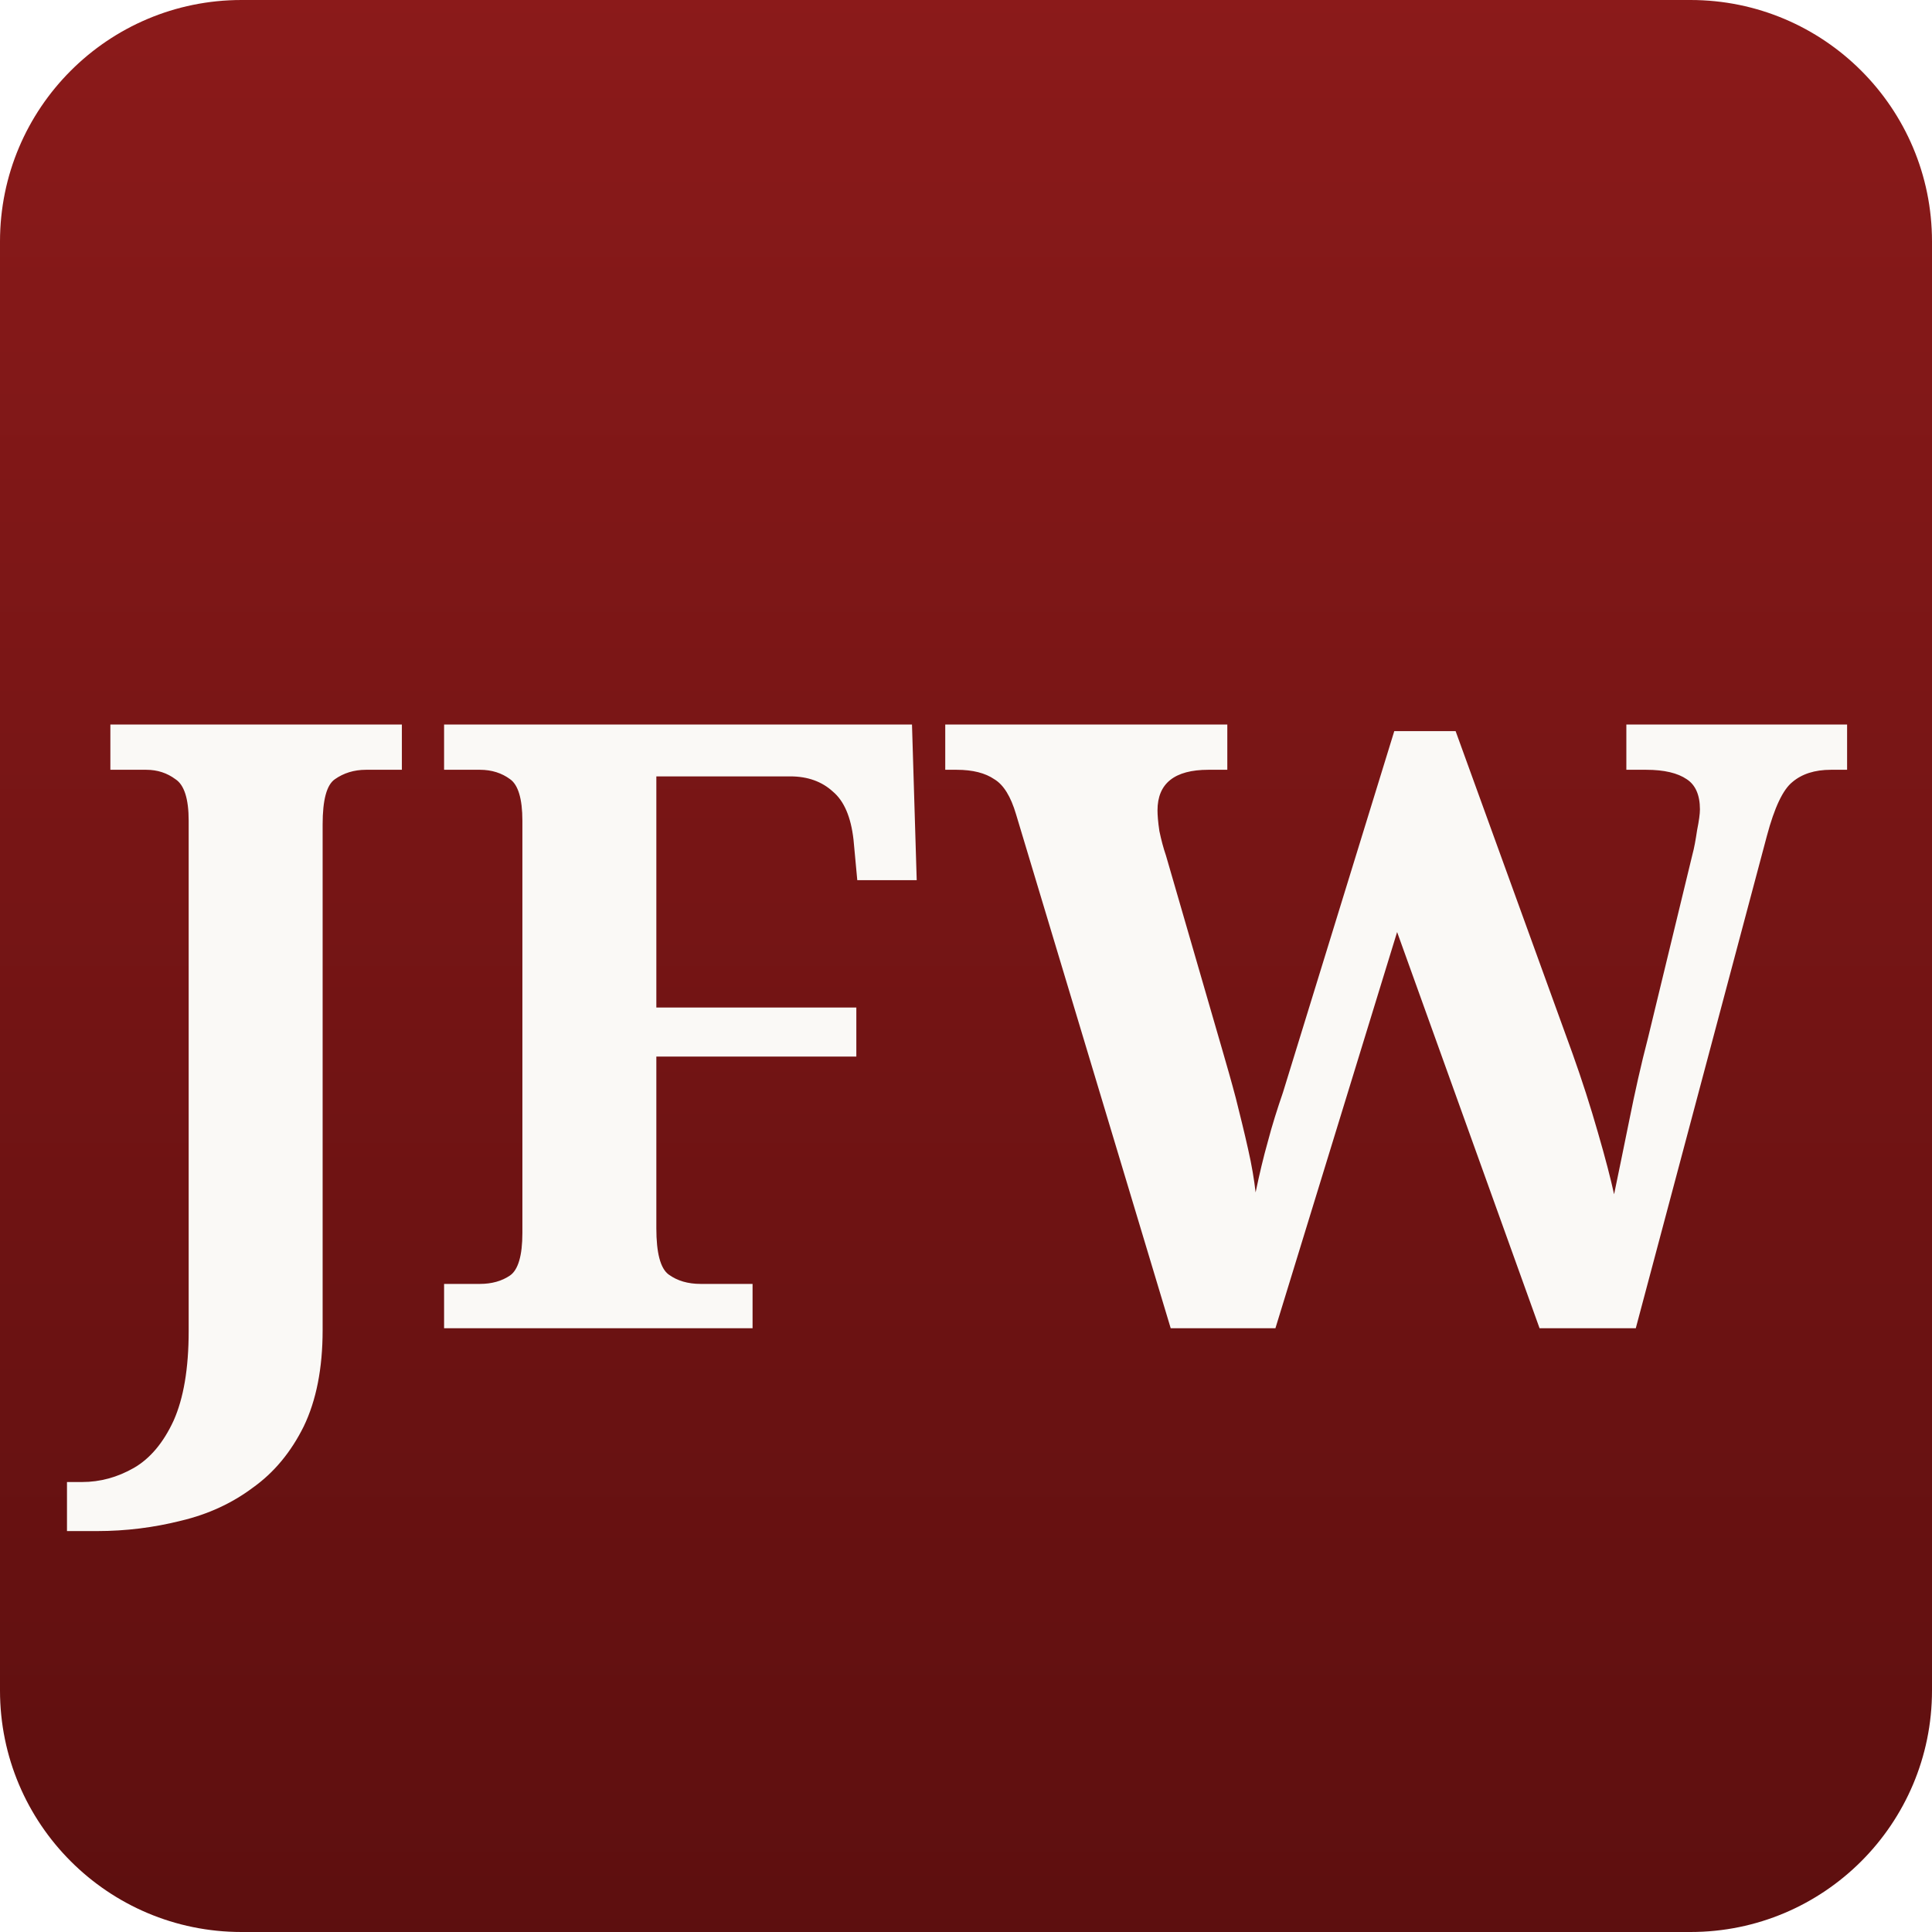
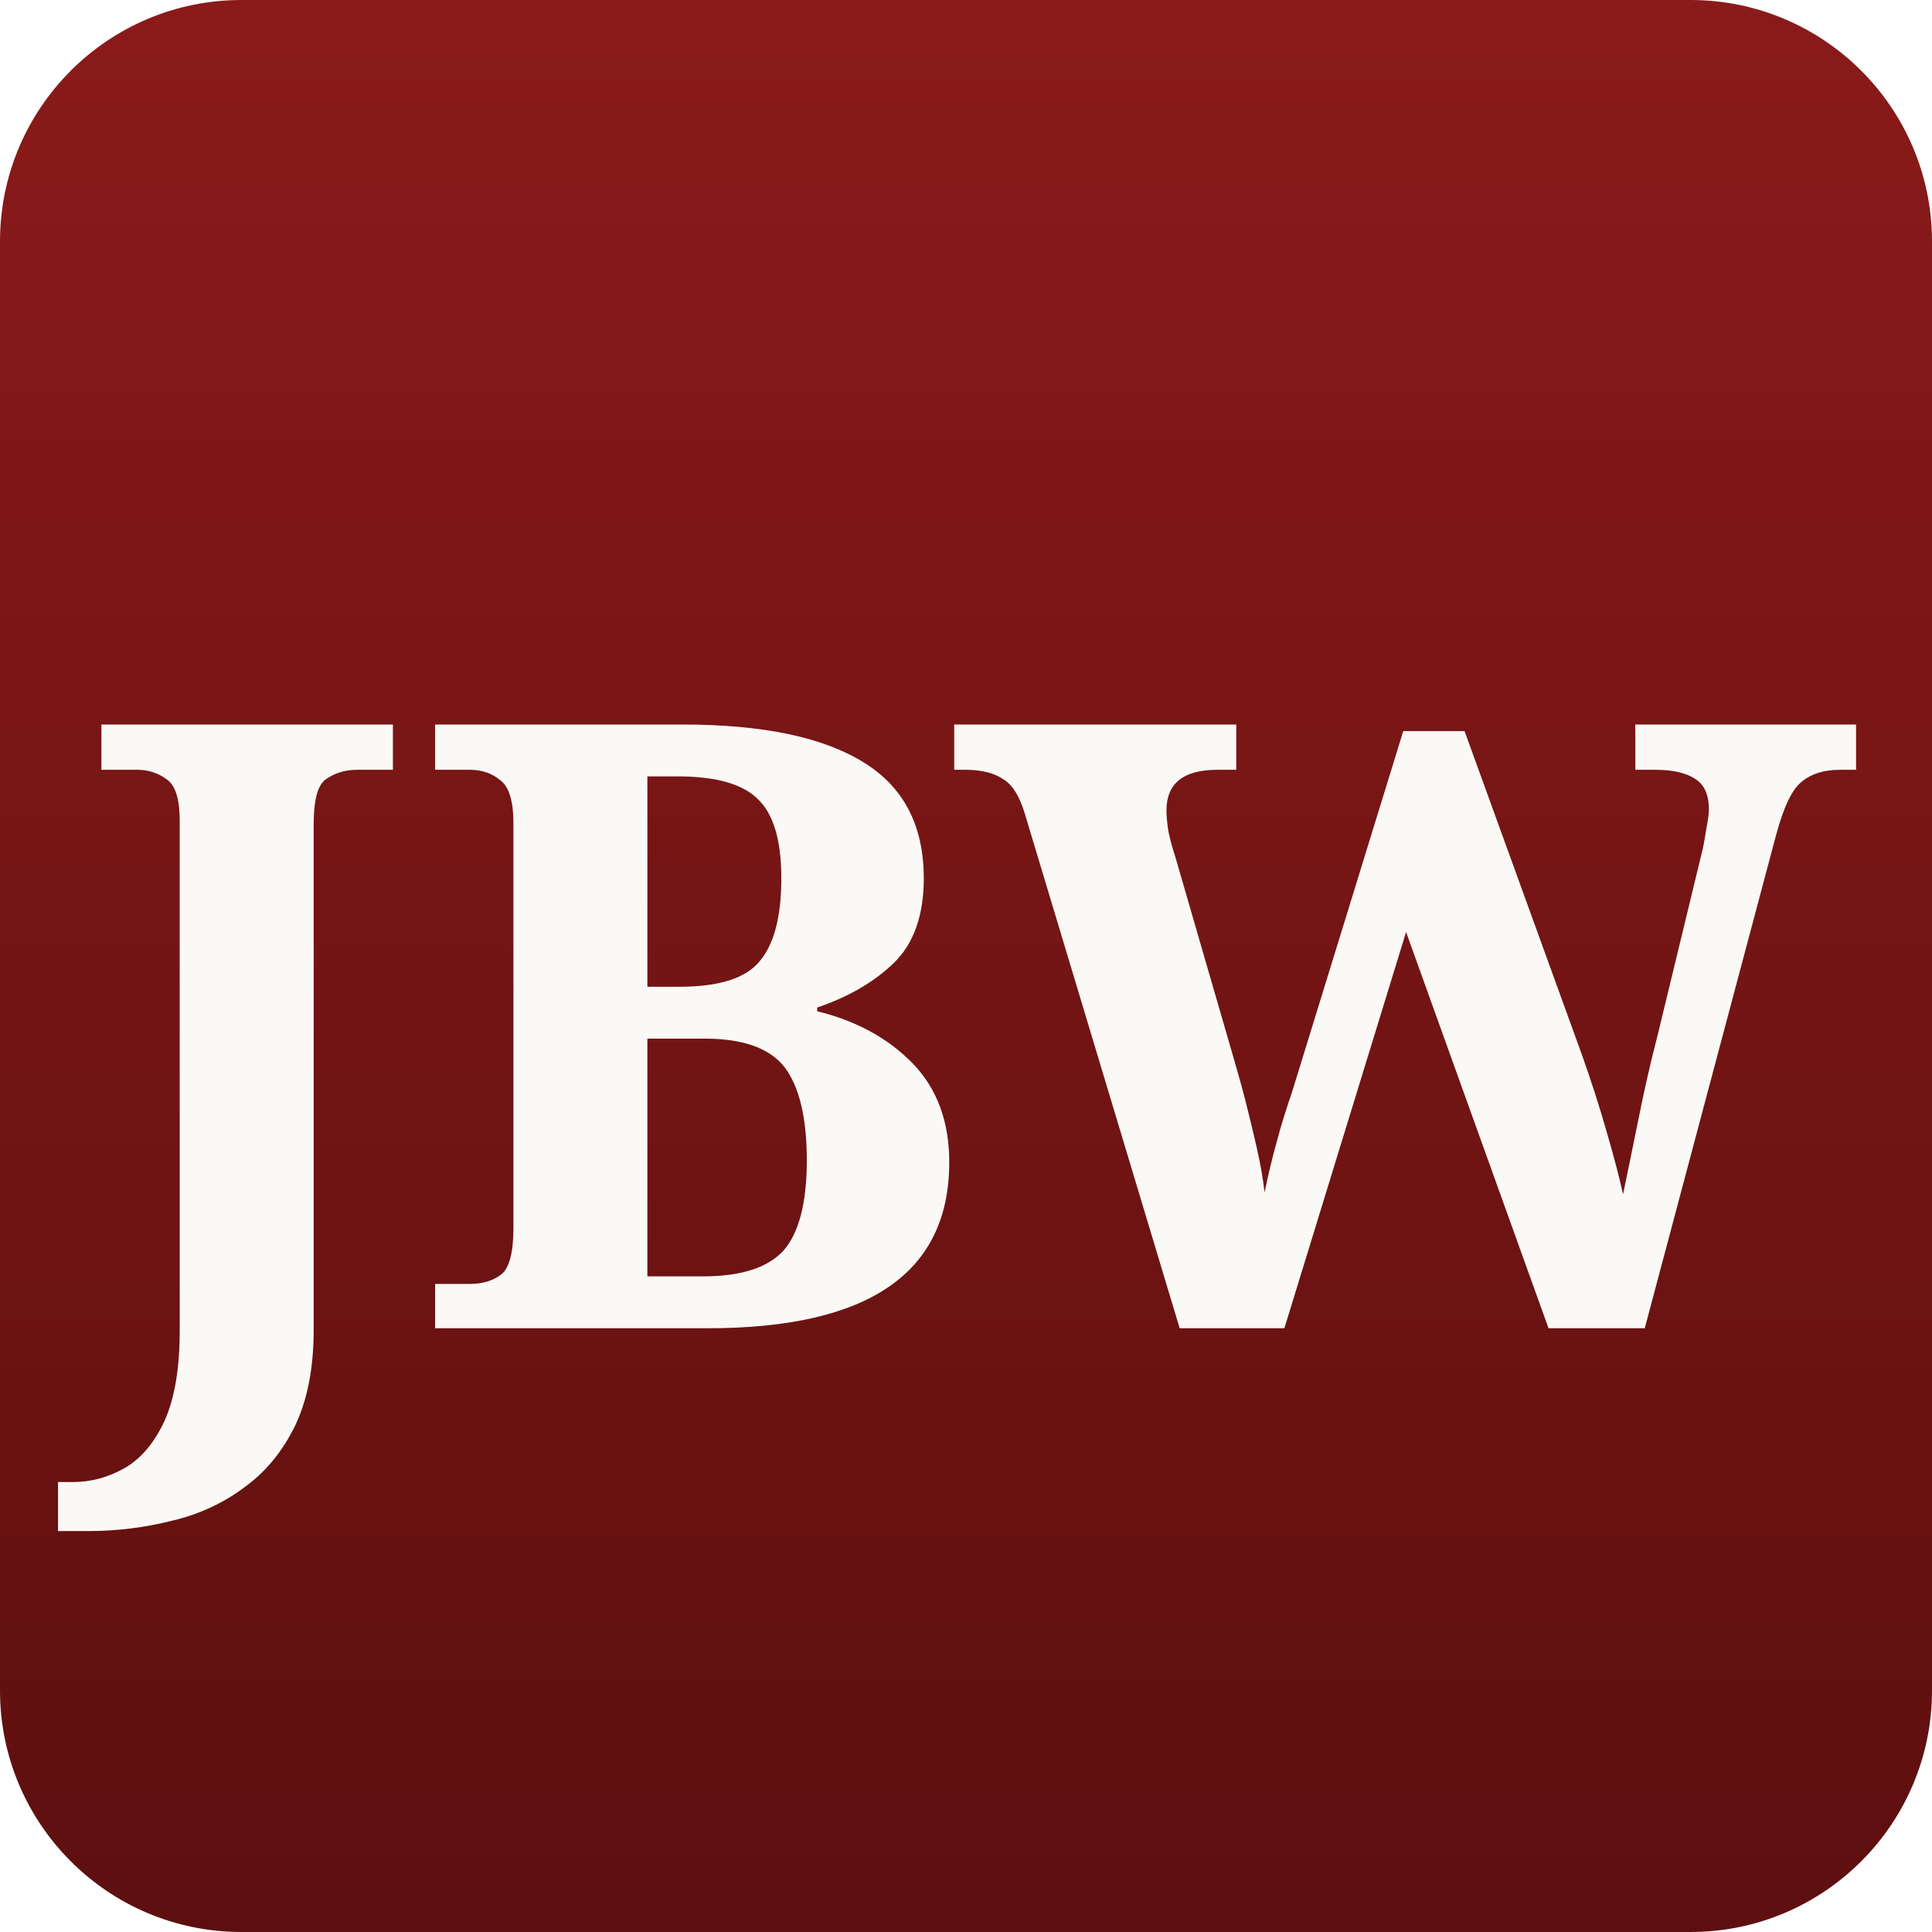
<svg xmlns="http://www.w3.org/2000/svg" viewBox="0 0 32 32">
  <defs>
    <linearGradient id="bgGradient" x1="0%" y1="0%" x2="0%" y2="100%">
      <stop offset="0%" style="stop-color:#8B1A1A;stop-opacity:1" />
      <stop offset="100%" style="stop-color:#5D0F0F;stop-opacity:1" />
    </linearGradient>
  </defs>
  <rect width="32" height="32" fill="url(#bgGradient)" rx="4" />
-   <text x="16" y="22" font-family="Georgia, serif" font-size="14" font-weight="700" fill="#FAF9F6" text-anchor="middle">JFW</text>
+   <text x="16" y="22" font-family="Georgia, serif" font-size="14" font-weight="700" fill="#FAF9F6" text-anchor="middle">JBW</text>
</svg>
